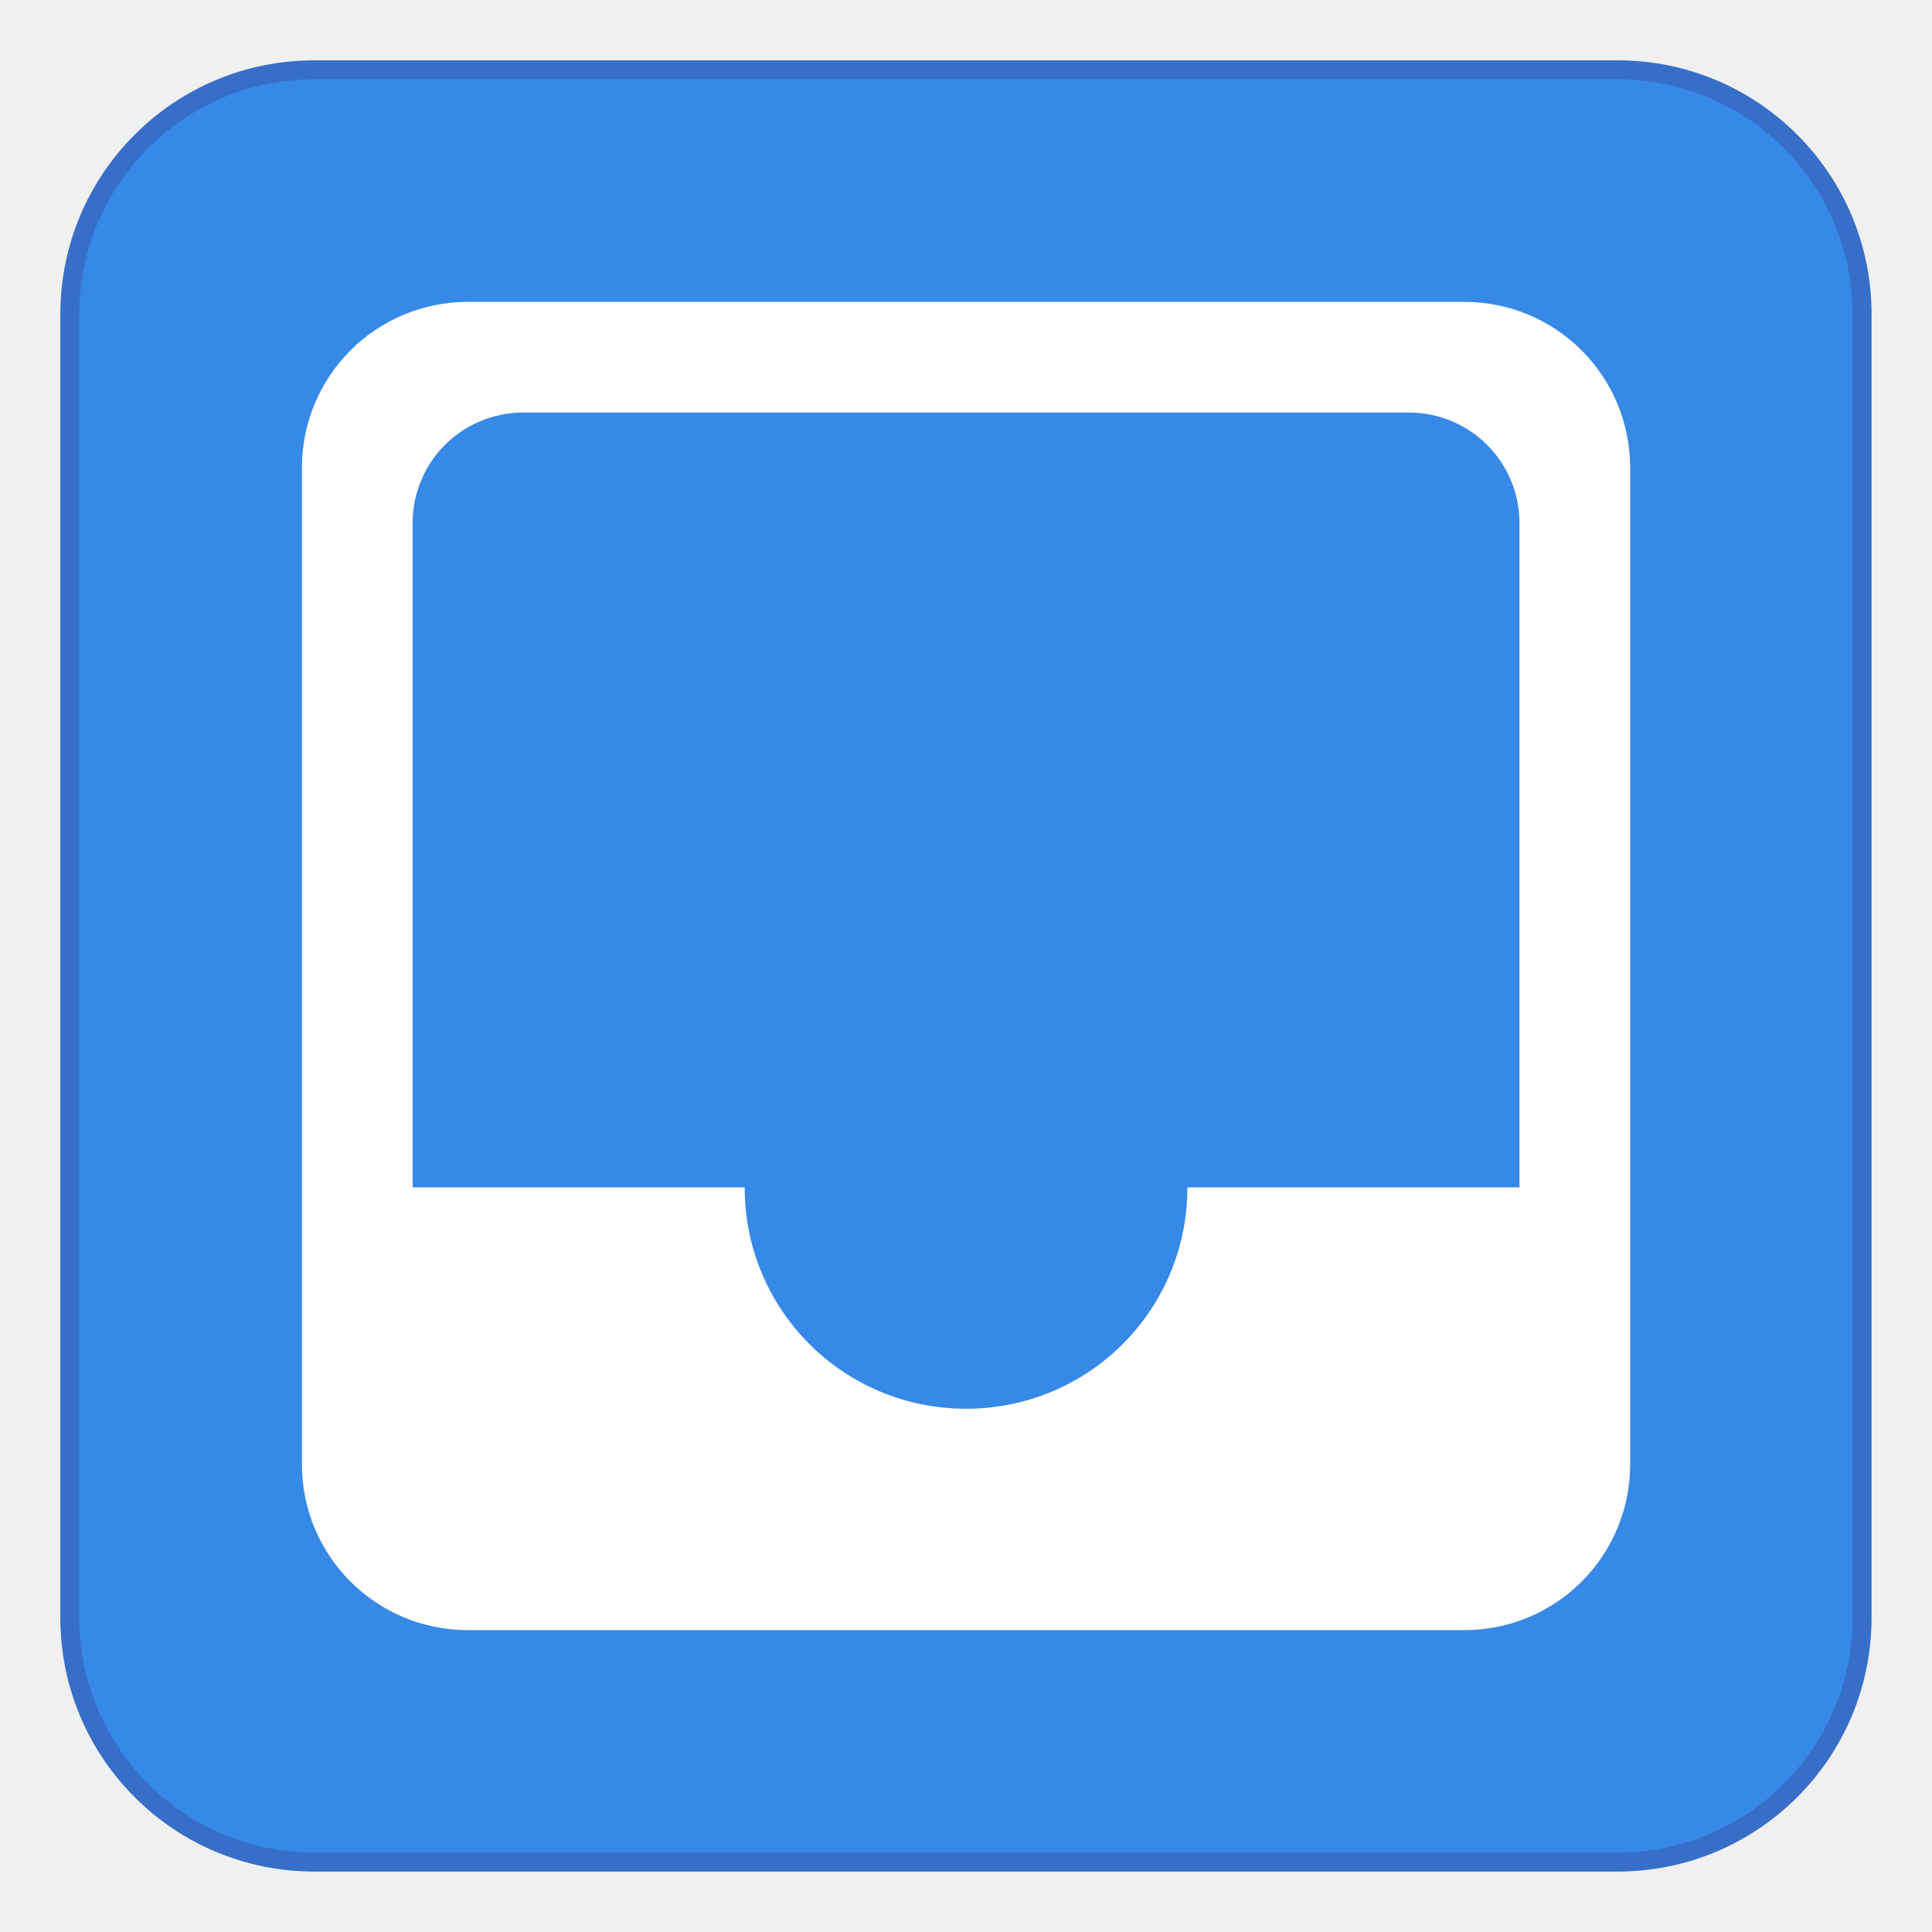
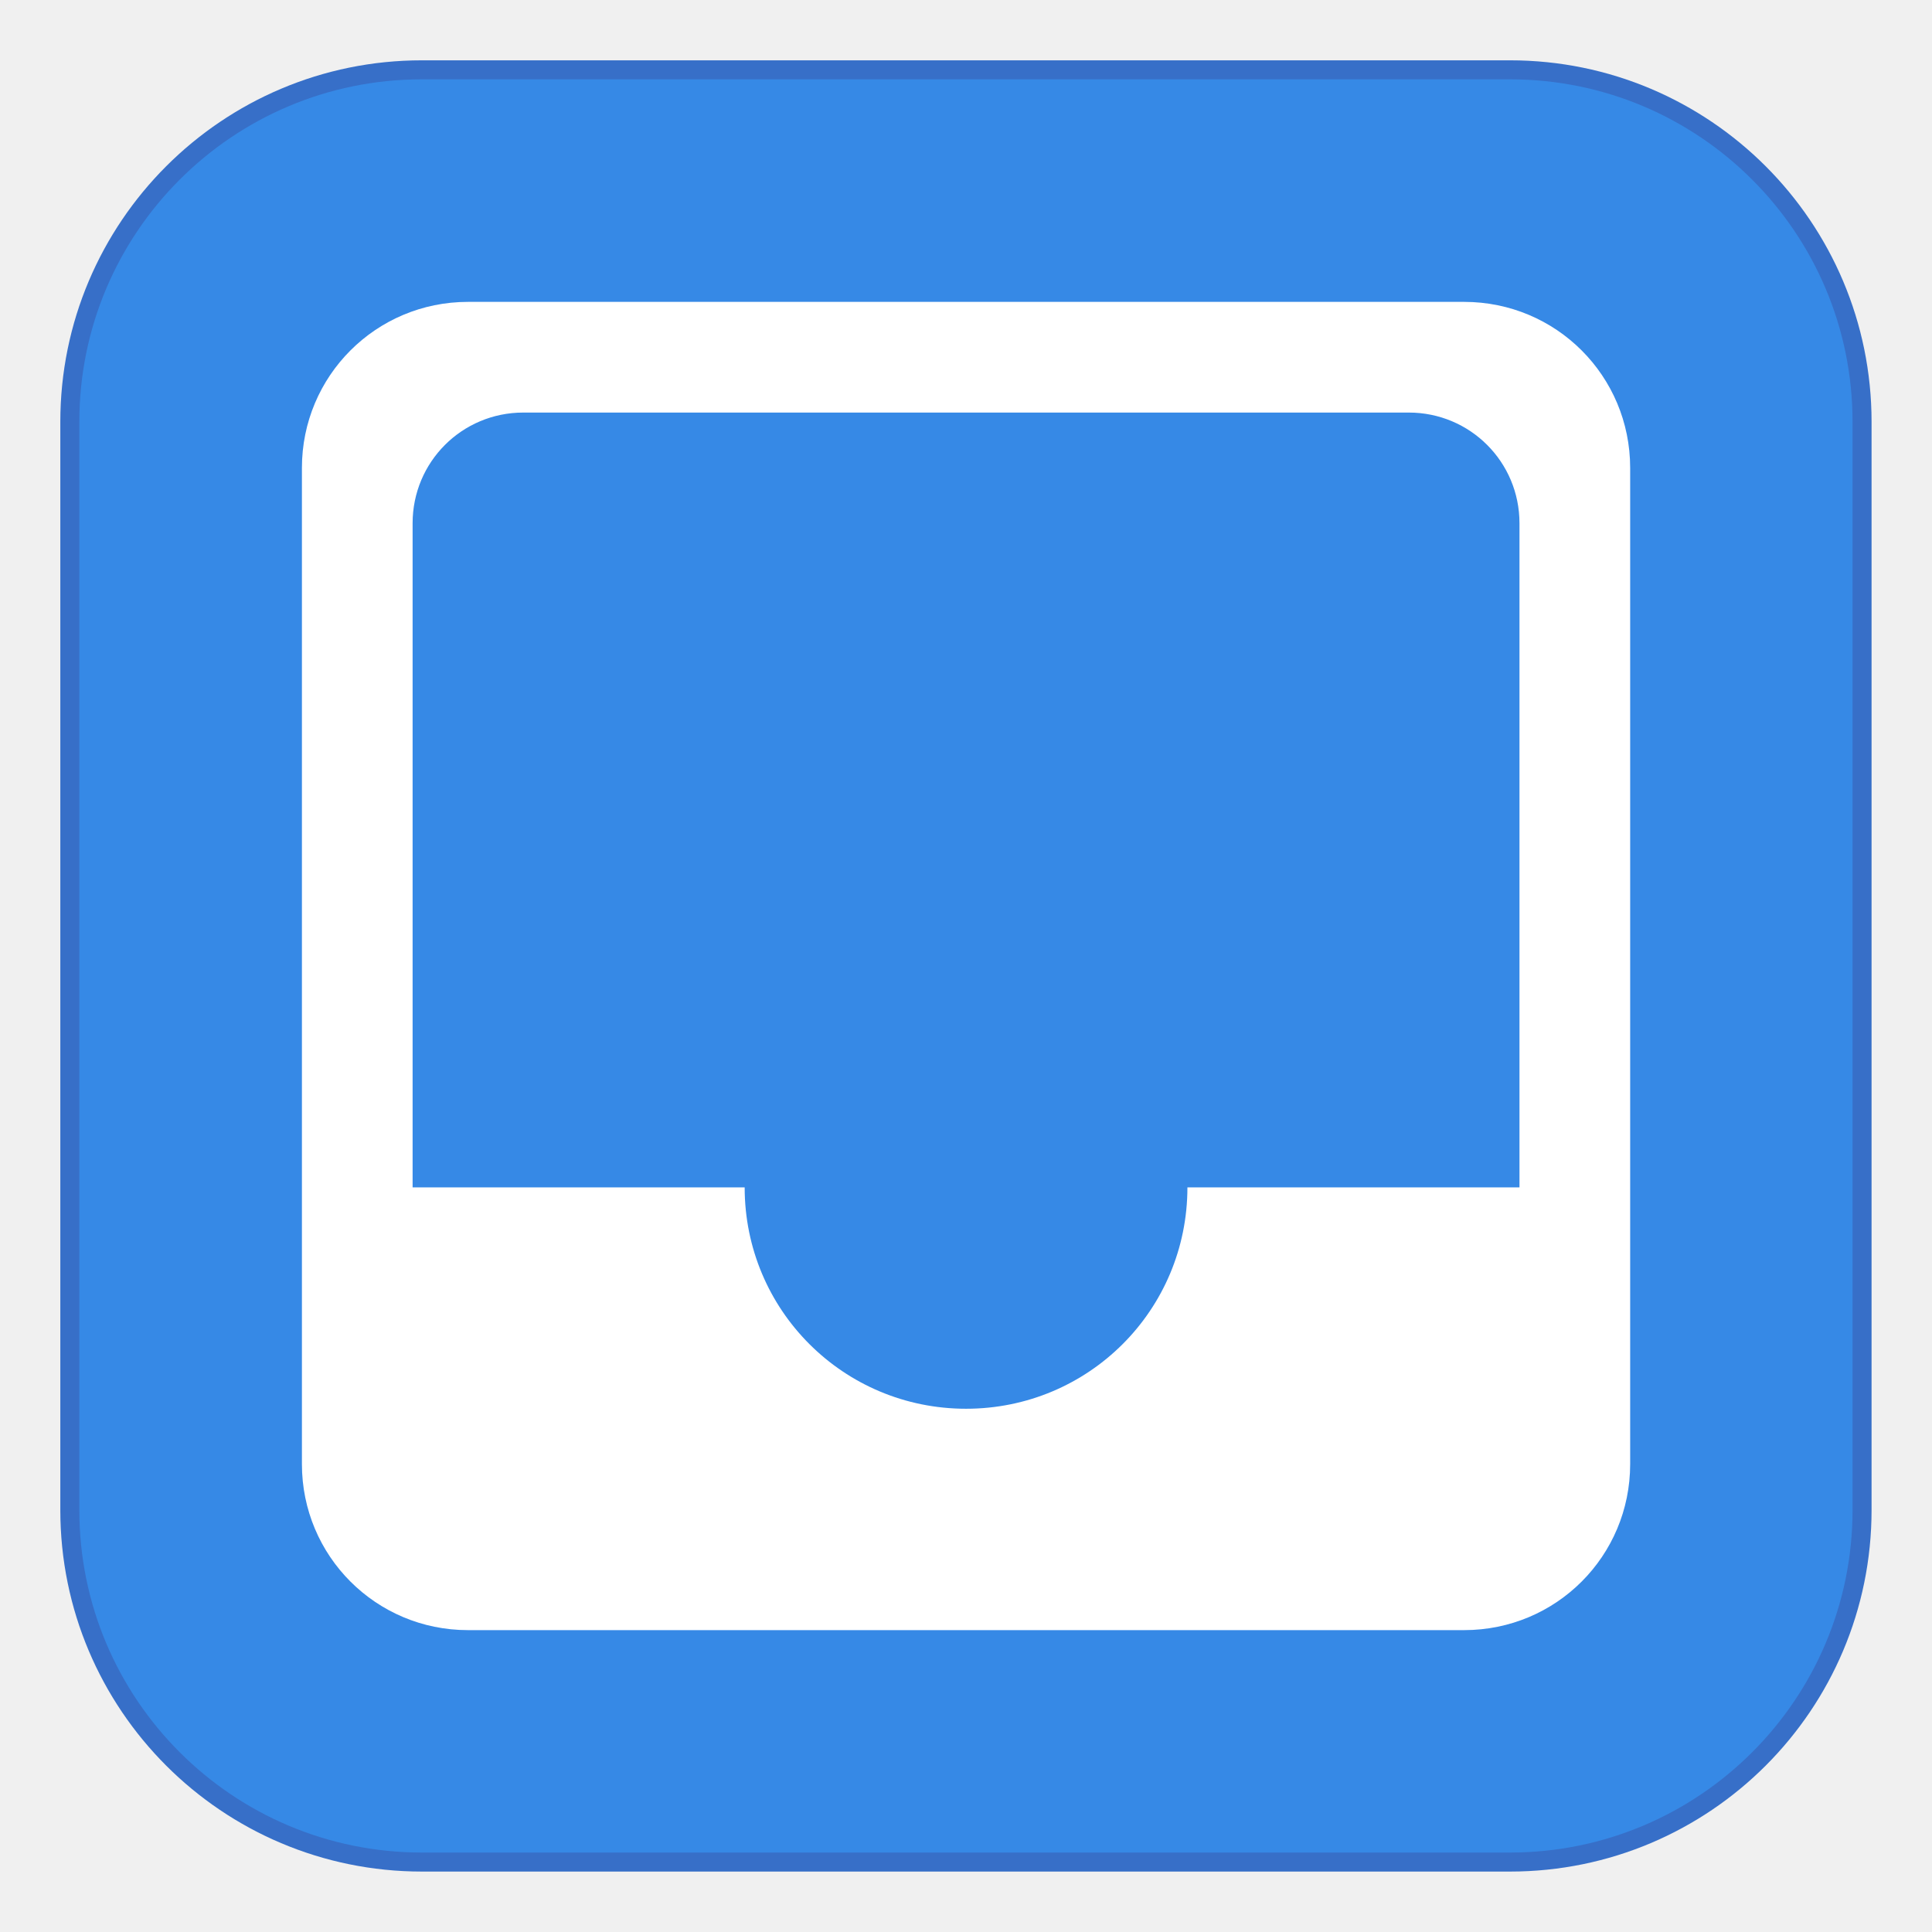
- <svg xmlns="http://www.w3.org/2000/svg" height="16" width="16" version="1.1" id="svg6">
+ <svg xmlns="http://www.w3.org/2000/svg" id="svg6" version="1.1" width="16" height="16">
  <defs id="defs10" />
-   <rect style="opacity:1;fill:#3689e6;fill-opacity:1;stroke:#0d52bf;stroke-width:0.315;stroke-miterlimit:4;stroke-dasharray:none;stroke-opacity:0.811;paint-order:markers stroke fill" id="rect822" width="14.685" height="14.685" x="0.657" y="0.657" ry="1.945" />
-   <g transform="matrix(0.9166667,0,0,0.9166667,-1129.583,289.4167)" id="g4" style="color:#bebebe;fill:#ffffff;fill-opacity:1">
-     <path d="m 1236.5,-313 c -0.83,0 -1.5,0.669 -1.5,1.5 v 9 c 0,0.831 0.67,1.5 1.5,1.5 h 9 c 0.831,0 1.5,-0.669 1.5,-1.5 v -9 c 0,-0.831 -0.669,-1.5 -1.5,-1.5 h -2.5 z m 0.5,1 h 8 c 0.554,0 1,0.446 1,1 v 6 h -3 c 0,1.108 -0.892,2 -2,2 -1.108,0 -2,-0.892 -2,-2 h -3 v -6 c 0,-0.554 0.446,-1 1,-1 z" overflow="visible" style="overflow:visible;fill:#ffffff;fill-opacity:1;marker:none" id="path2" />
+   <rect ry="2.837" y="0.657" x="0.657" height="14.685" width="14.685" id="rect822" style="opacity:1;fill:#3689e6;fill-opacity:1;stroke:#0d52bf;stroke-width:0.315;stroke-miterlimit:4;stroke-dasharray:none;stroke-opacity:0.811;paint-order:markers stroke fill" />
+   <g style="color:#bebebe;fill:#ffffff;fill-opacity:1" id="g4" transform="matrix(0.9166667,0,0,0.9166667,-1129.583,289.4167)">
+     <path id="path2" style="overflow:visible;fill:#ffffff;fill-opacity:1;marker:none" overflow="visible" d="m 1236.5,-313 c -0.83,0 -1.5,0.669 -1.5,1.5 v 9 c 0,0.831 0.67,1.5 1.5,1.5 h 9 c 0.831,0 1.5,-0.669 1.5,-1.5 v -9 c 0,-0.831 -0.669,-1.5 -1.5,-1.5 h -2.5 z m 0.5,1 h 8 c 0.554,0 1,0.446 1,1 v 6 h -3 c 0,1.108 -0.892,2 -2,2 -1.108,0 -2,-0.892 -2,-2 h -3 v -6 c 0,-0.554 0.446,-1 1,-1 z" />
  </g>
</svg>
